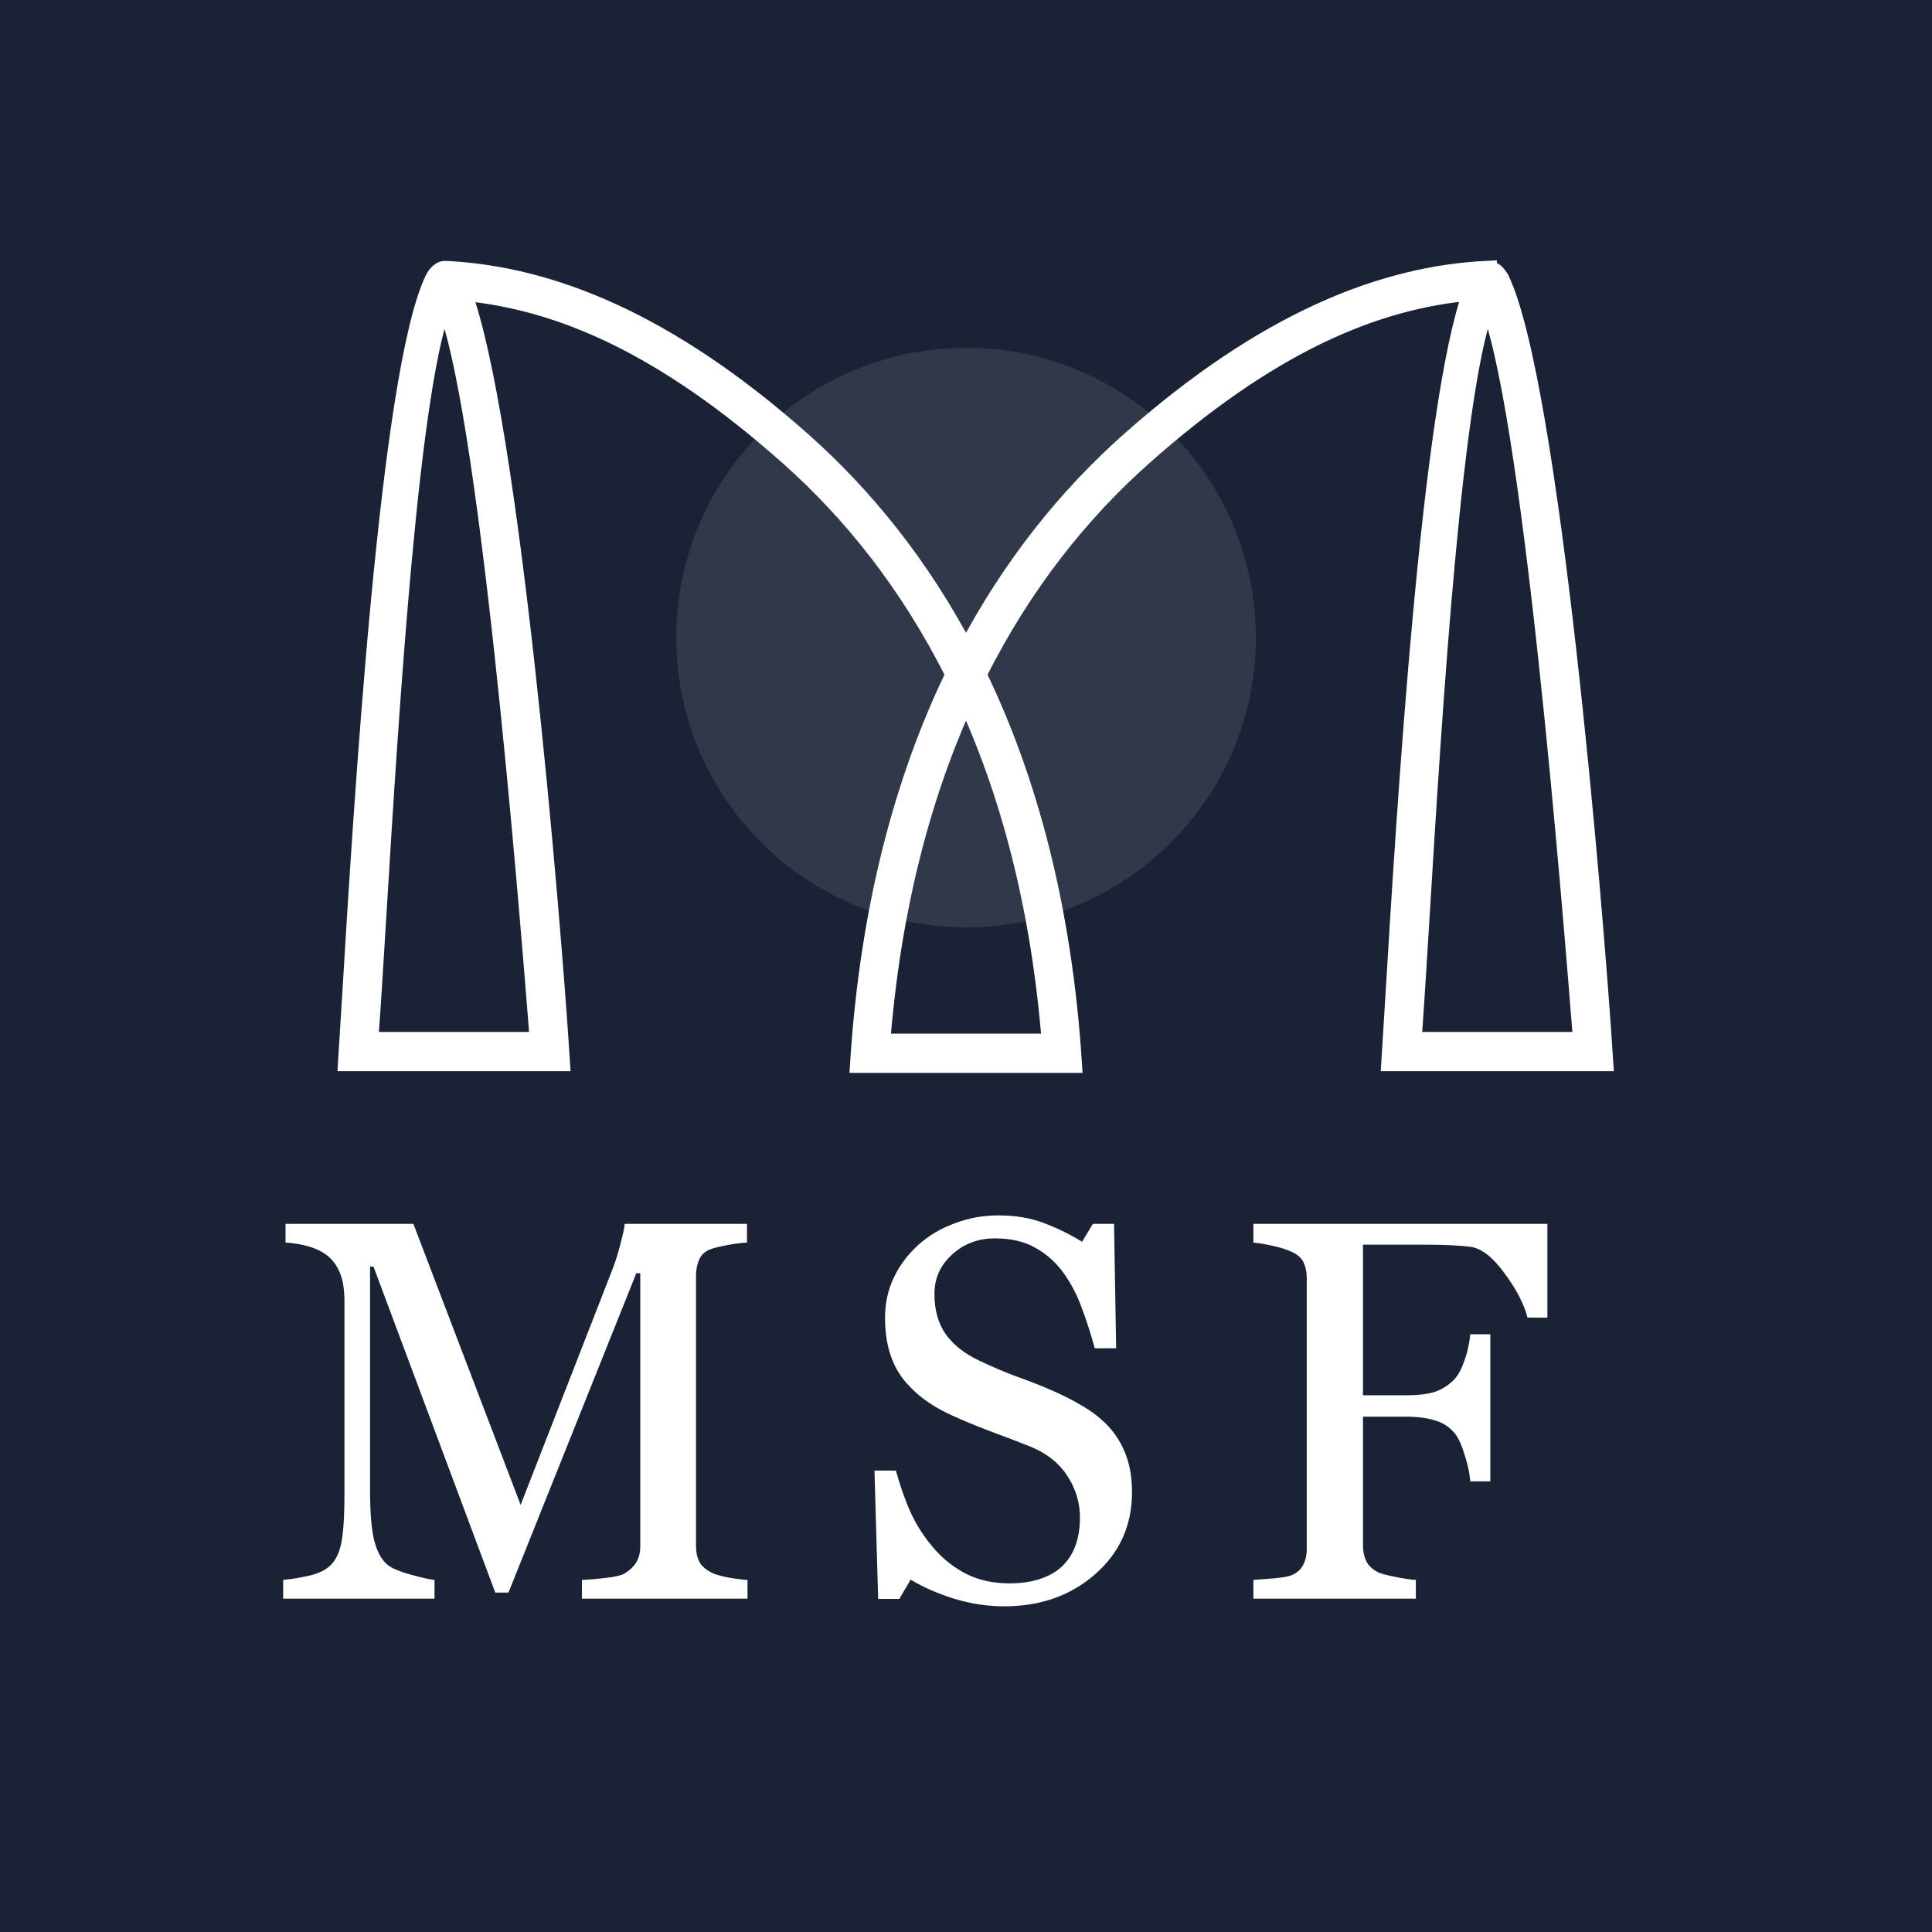
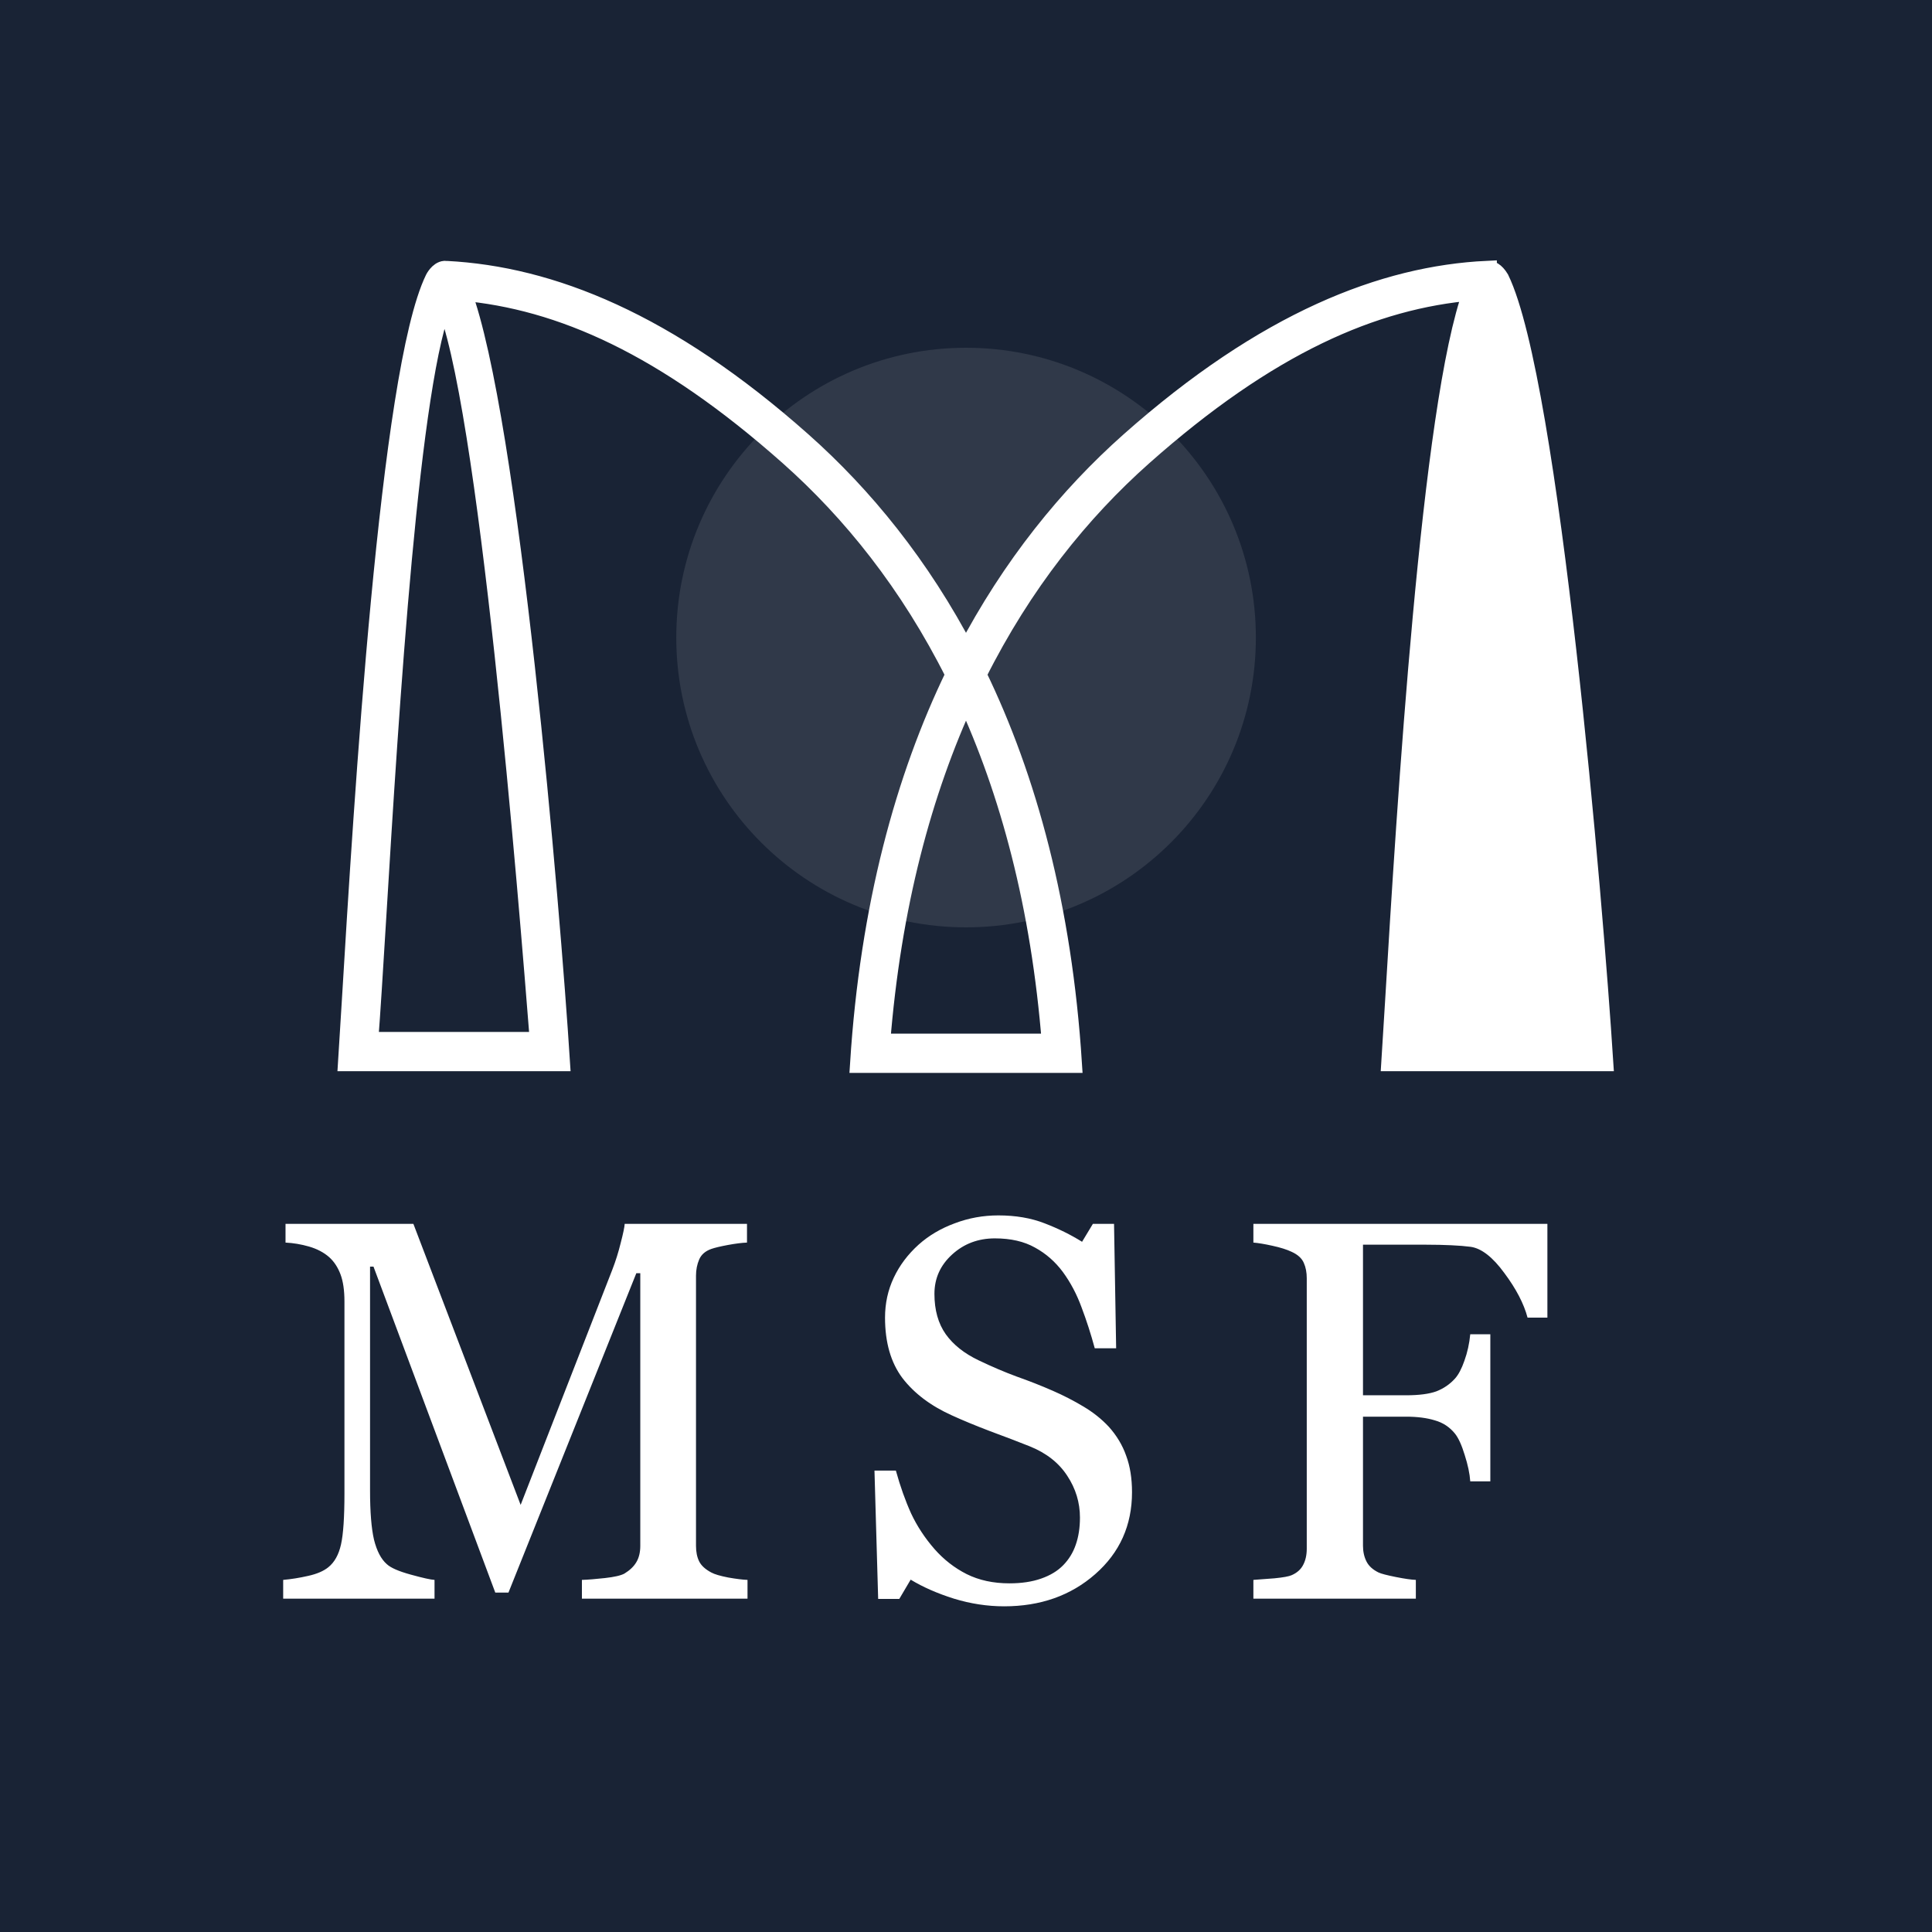
<svg xmlns="http://www.w3.org/2000/svg" width="56" height="56" viewBox="0 0 56 56" fill="none">
  <g clip-path="url(#clip0_1_61)">
    <rect width="56" height="56" fill="#192335" />
    <circle opacity="0.1" cx="28.002" cy="18.48" r="8.4" fill="white" />
-     <path fill-rule="evenodd" clip-rule="evenodd" d="M12.6 8.089C11.29 10.785 10.534 23.284 10.184 29.081C10.144 29.738 10.11 30.308 10.08 30.769H16.24C15.96 26.394 14.767 12.103 13.372 8.434C16.247 8.689 19.263 10.01 22.879 13.222C24.682 14.824 26.36 16.899 27.688 19.553C26.23 22.555 25.21 26.29 24.92 30.818H31.08C30.79 26.29 29.77 22.555 28.312 19.553C29.64 16.899 31.318 14.824 33.121 13.222C36.766 9.985 39.818 8.668 42.697 8.428C41.475 11.702 40.761 23.498 40.424 29.081C40.384 29.737 40.35 30.308 40.32 30.769H46.48C46.19 26.241 44.922 11.091 43.464 8.089C43.332 7.873 43.208 7.823 43.107 7.844L43.107 7.84C40.108 7.983 36.686 9.307 32.749 12.803C30.975 14.379 29.328 16.393 28 18.934C26.673 16.393 25.025 14.379 23.251 12.803C19.336 9.326 15.942 7.998 12.943 7.843C12.927 7.84 12.912 7.839 12.896 7.84L12.893 7.84C12.717 7.854 12.6 8.089 12.6 8.089ZM15.639 30.191H10.681C10.746 29.372 10.823 28.101 10.917 26.573C11.278 20.643 11.876 10.851 12.88 8.68C14.143 11.411 15.323 26.196 15.639 30.191ZM28 20.202C29.263 22.933 30.163 26.244 30.479 30.24H25.521C25.837 26.244 26.737 22.933 28 20.202ZM40.921 30.191H45.879C45.563 26.196 44.383 11.411 43.12 8.68C42.116 10.851 41.519 20.643 41.157 26.573C41.063 28.1 40.986 29.372 40.921 30.191Z" fill="white" stroke="white" stroke-width="0.56" />
+     <path fillRule="evenodd" clipRule="evenodd" d="M12.6 8.089C11.29 10.785 10.534 23.284 10.184 29.081C10.144 29.738 10.11 30.308 10.08 30.769H16.24C15.96 26.394 14.767 12.103 13.372 8.434C16.247 8.689 19.263 10.01 22.879 13.222C24.682 14.824 26.36 16.899 27.688 19.553C26.23 22.555 25.21 26.29 24.92 30.818H31.08C30.79 26.29 29.77 22.555 28.312 19.553C29.64 16.899 31.318 14.824 33.121 13.222C36.766 9.985 39.818 8.668 42.697 8.428C41.475 11.702 40.761 23.498 40.424 29.081C40.384 29.737 40.35 30.308 40.32 30.769H46.48C46.19 26.241 44.922 11.091 43.464 8.089C43.332 7.873 43.208 7.823 43.107 7.844L43.107 7.84C40.108 7.983 36.686 9.307 32.749 12.803C30.975 14.379 29.328 16.393 28 18.934C26.673 16.393 25.025 14.379 23.251 12.803C19.336 9.326 15.942 7.998 12.943 7.843C12.927 7.84 12.912 7.839 12.896 7.84L12.893 7.84C12.717 7.854 12.6 8.089 12.6 8.089ZM15.639 30.191H10.681C10.746 29.372 10.823 28.101 10.917 26.573C11.278 20.643 11.876 10.851 12.88 8.68C14.143 11.411 15.323 26.196 15.639 30.191ZM28 20.202C29.263 22.933 30.163 26.244 30.479 30.24H25.521C25.837 26.244 26.737 22.933 28 20.202ZM40.921 30.191H45.879C45.563 26.196 44.383 11.411 43.12 8.68C42.116 10.851 41.519 20.643 41.157 26.573C41.063 28.1 40.986 29.372 40.921 30.191Z" fill="white" stroke="white" stroke-width="0.56" />
    <path d="M21.667 46.338H16.867V45.794C17.04 45.789 17.262 45.771 17.533 45.741C17.808 45.71 17.997 45.667 18.099 45.611C18.258 45.514 18.372 45.404 18.444 45.281C18.521 45.154 18.559 44.995 18.559 44.807V36.905H18.444L14.738 46.162H14.356L10.826 36.714H10.726V43.199C10.726 43.827 10.765 44.304 10.841 44.63C10.923 44.957 11.046 45.192 11.209 45.335C11.321 45.442 11.553 45.544 11.906 45.641C12.258 45.738 12.487 45.789 12.595 45.794V46.338H8.208V45.794C8.437 45.774 8.677 45.736 8.927 45.679C9.182 45.623 9.379 45.539 9.517 45.427C9.695 45.284 9.818 45.064 9.884 44.768C9.951 44.472 9.984 43.977 9.984 43.283V37.725C9.984 37.403 9.946 37.14 9.869 36.936C9.792 36.732 9.683 36.566 9.54 36.438C9.382 36.3 9.188 36.199 8.958 36.132C8.728 36.066 8.501 36.028 8.276 36.017V35.474H11.982L15.091 43.62L17.747 36.806C17.844 36.556 17.926 36.295 17.992 36.025C18.064 35.749 18.102 35.566 18.107 35.474H21.652V36.017C21.509 36.022 21.325 36.045 21.101 36.086C20.881 36.127 20.721 36.165 20.618 36.201C20.445 36.262 20.327 36.364 20.266 36.507C20.205 36.65 20.174 36.806 20.174 36.974V44.807C20.174 44.985 20.205 45.136 20.266 45.258C20.327 45.381 20.445 45.488 20.618 45.58C20.71 45.631 20.874 45.679 21.108 45.725C21.343 45.766 21.529 45.789 21.667 45.794V46.338ZM32.138 41.354C32.367 41.609 32.536 41.89 32.643 42.196C32.755 42.497 32.812 42.849 32.812 43.252C32.812 44.212 32.457 45.003 31.747 45.626C31.038 46.249 30.157 46.56 29.106 46.56C28.621 46.56 28.136 46.486 27.651 46.338C27.166 46.185 26.748 46.001 26.396 45.787L26.066 46.346H25.454L25.347 42.625H25.967C26.094 43.084 26.242 43.5 26.411 43.873C26.584 44.24 26.811 44.585 27.092 44.906C27.358 45.207 27.666 45.447 28.019 45.626C28.376 45.804 28.789 45.894 29.259 45.894C29.611 45.894 29.917 45.848 30.178 45.756C30.443 45.664 30.657 45.534 30.821 45.365C30.984 45.197 31.104 45.001 31.181 44.776C31.262 44.546 31.303 44.283 31.303 43.987C31.303 43.554 31.181 43.15 30.936 42.778C30.691 42.4 30.326 42.114 29.841 41.92C29.509 41.788 29.129 41.642 28.7 41.484C28.271 41.321 27.901 41.167 27.59 41.025C26.977 40.749 26.5 40.389 26.158 39.945C25.821 39.496 25.653 38.911 25.653 38.192C25.653 37.778 25.737 37.393 25.906 37.035C26.074 36.678 26.314 36.359 26.625 36.078C26.921 35.813 27.271 35.606 27.674 35.458C28.077 35.305 28.498 35.229 28.937 35.229C29.438 35.229 29.884 35.305 30.277 35.458C30.675 35.611 31.038 35.79 31.364 35.994L31.678 35.474H32.291L32.352 39.08H31.732C31.62 38.666 31.492 38.271 31.349 37.893C31.211 37.515 31.03 37.173 30.806 36.867C30.586 36.571 30.318 36.336 30.002 36.163C29.685 35.984 29.297 35.895 28.838 35.895C28.353 35.895 27.94 36.05 27.598 36.362C27.256 36.673 27.085 37.053 27.085 37.503C27.085 37.972 27.194 38.363 27.414 38.674C27.633 38.98 27.952 39.233 28.371 39.432C28.744 39.611 29.108 39.766 29.466 39.899C29.828 40.027 30.178 40.164 30.515 40.312C30.821 40.445 31.114 40.596 31.395 40.764C31.681 40.933 31.928 41.129 32.138 41.354ZM44.852 38.192H44.277C44.17 37.788 43.946 37.357 43.603 36.898C43.267 36.438 42.943 36.186 42.631 36.14C42.473 36.119 42.284 36.104 42.065 36.094C41.85 36.084 41.605 36.078 41.33 36.078H39.507V40.443H40.755C41.133 40.443 41.427 40.404 41.636 40.328C41.845 40.246 42.024 40.124 42.172 39.96C42.274 39.848 42.366 39.674 42.447 39.44C42.534 39.2 42.59 38.944 42.616 38.674H43.198V42.938H42.616C42.601 42.714 42.547 42.459 42.455 42.173C42.368 41.887 42.274 41.68 42.172 41.553C42.019 41.364 41.825 41.236 41.59 41.17C41.36 41.099 41.082 41.063 40.755 41.063H39.507V44.807C39.507 44.975 39.541 45.126 39.607 45.258C39.673 45.391 39.791 45.498 39.959 45.58C40.036 45.616 40.202 45.659 40.457 45.71C40.712 45.761 40.906 45.789 41.039 45.794V46.338H36.33V45.794C36.483 45.784 36.687 45.769 36.943 45.748C37.198 45.723 37.364 45.692 37.44 45.657C37.593 45.59 37.703 45.493 37.77 45.365C37.841 45.233 37.877 45.075 37.877 44.891V37.051C37.877 36.882 37.849 36.734 37.792 36.607C37.736 36.474 37.619 36.367 37.44 36.285C37.302 36.219 37.116 36.16 36.881 36.109C36.652 36.058 36.468 36.028 36.33 36.017V35.474H44.852V38.192Z" fill="white" />
  </g>
  <defs>
    <clipPath id="clip0_1_61">
      <rect width="56" height="56" fill="white" />
    </clipPath>
  </defs>
</svg>
